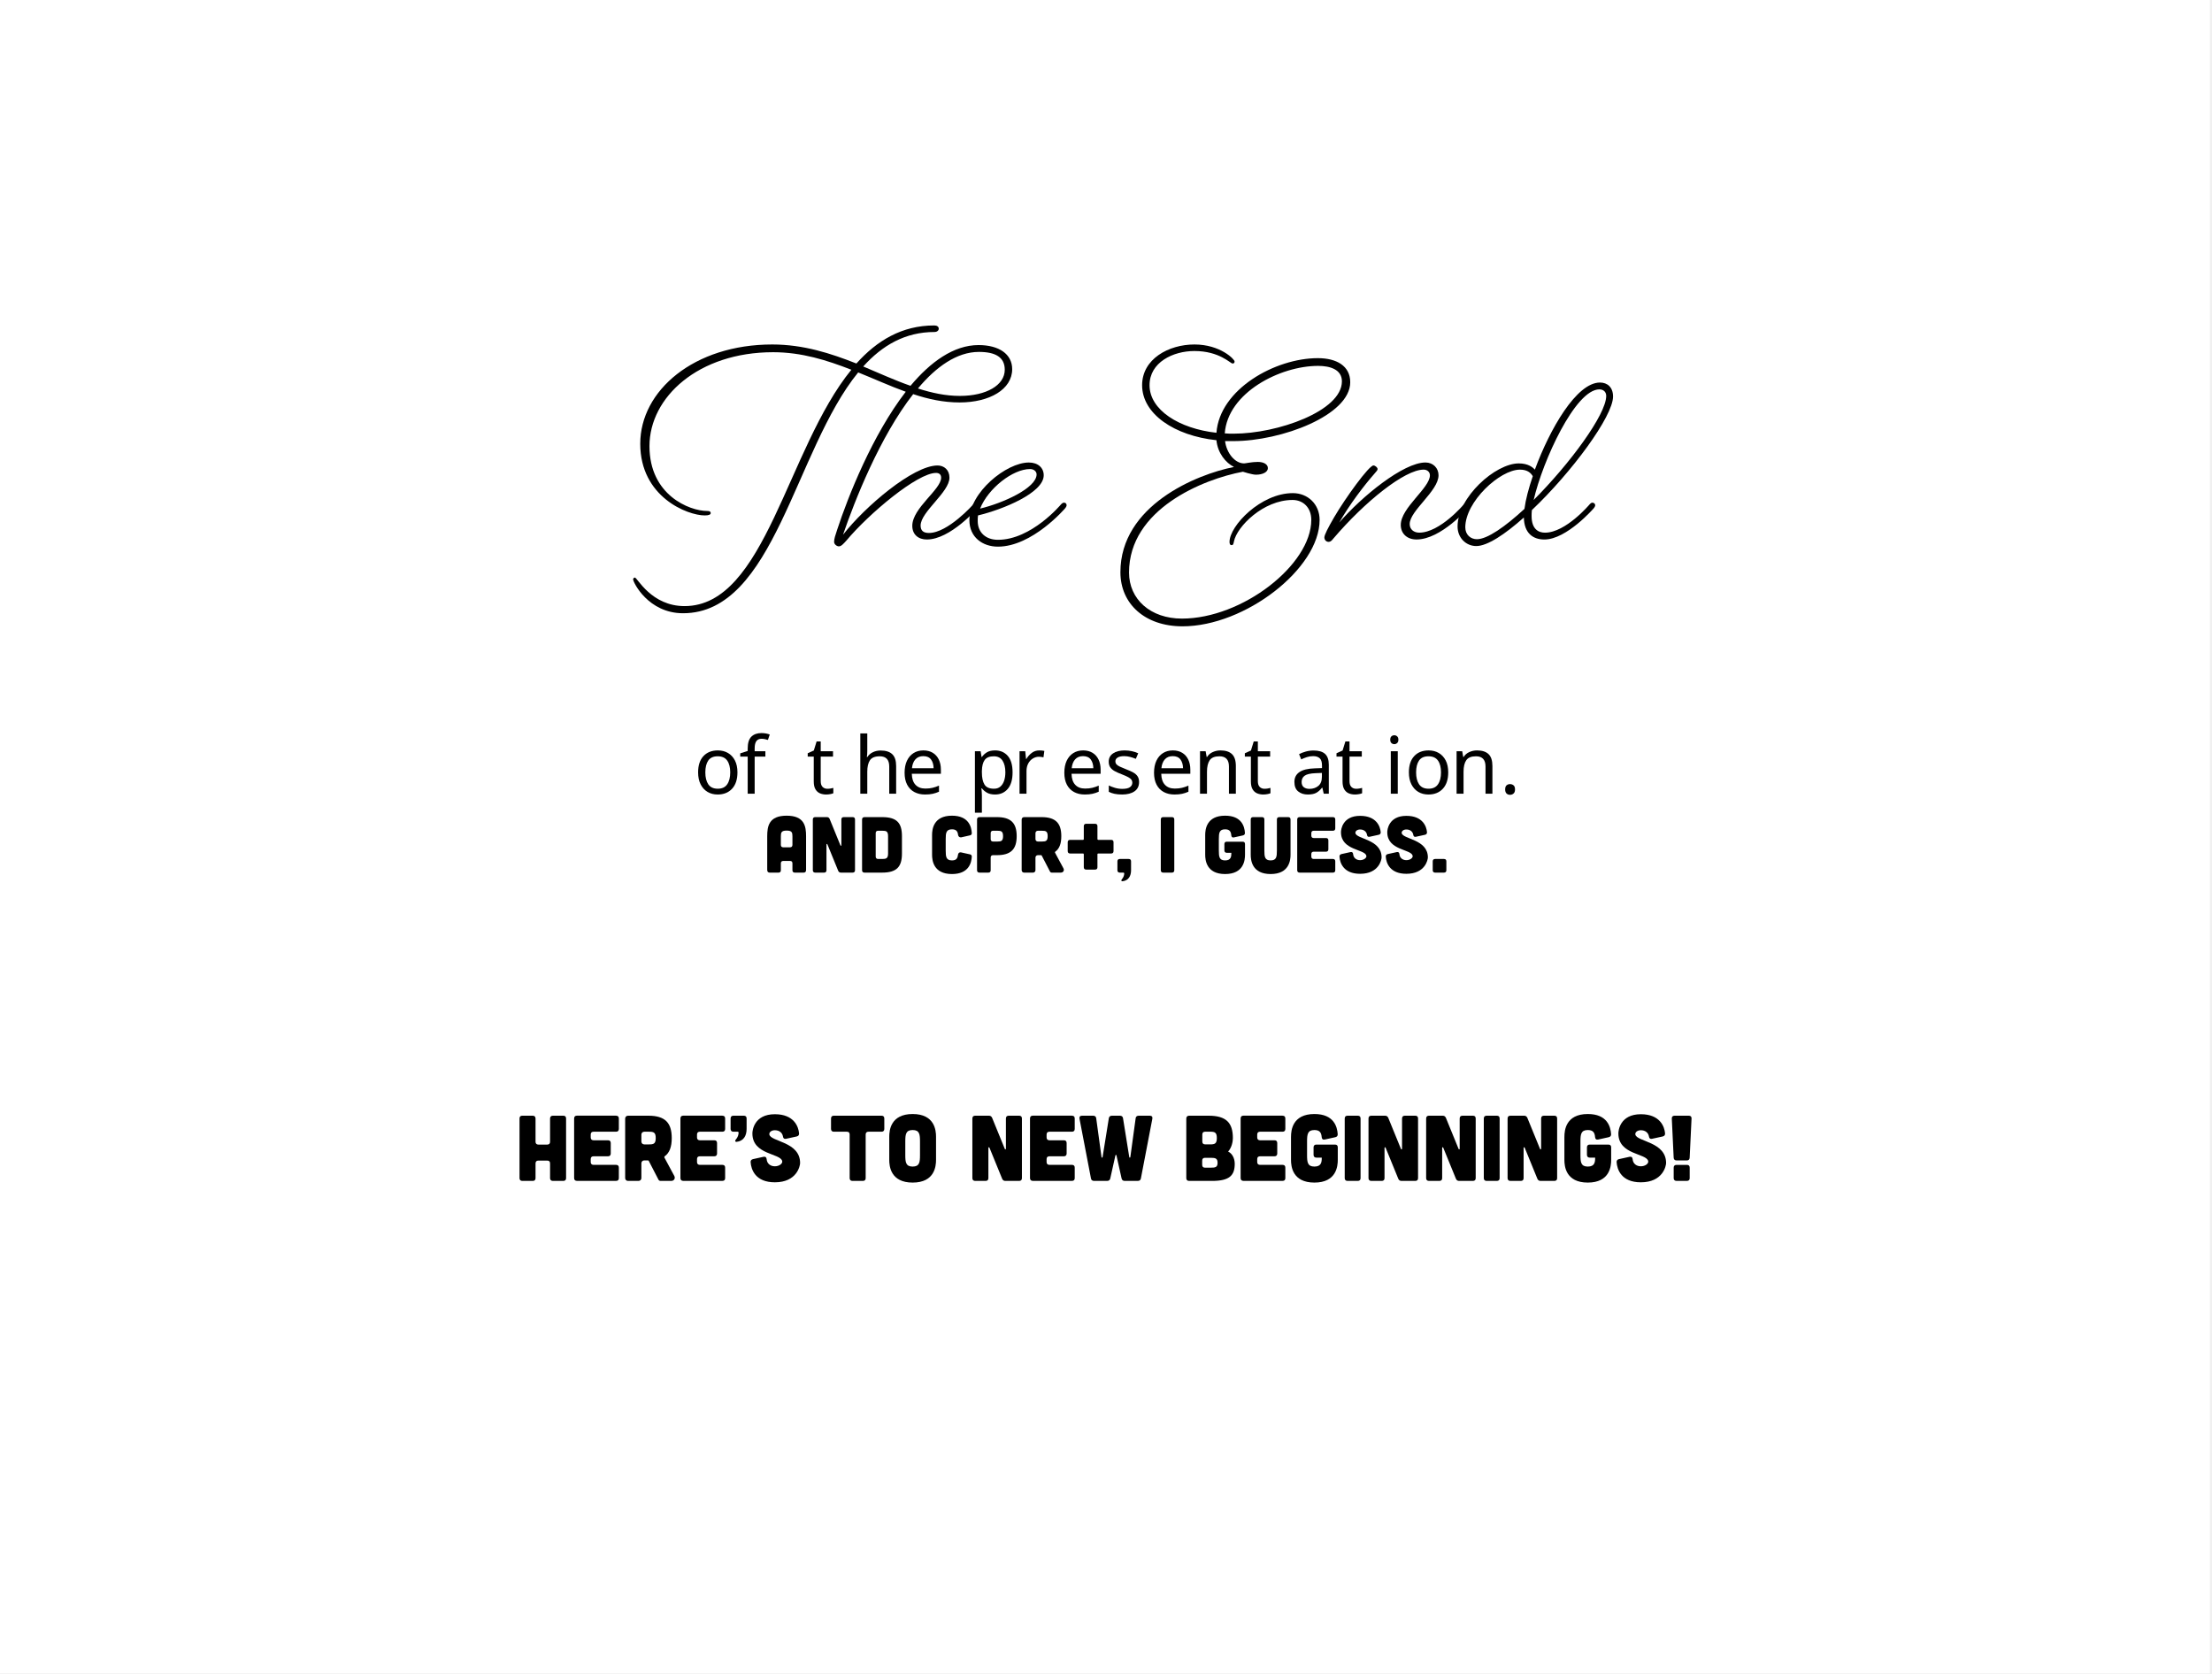
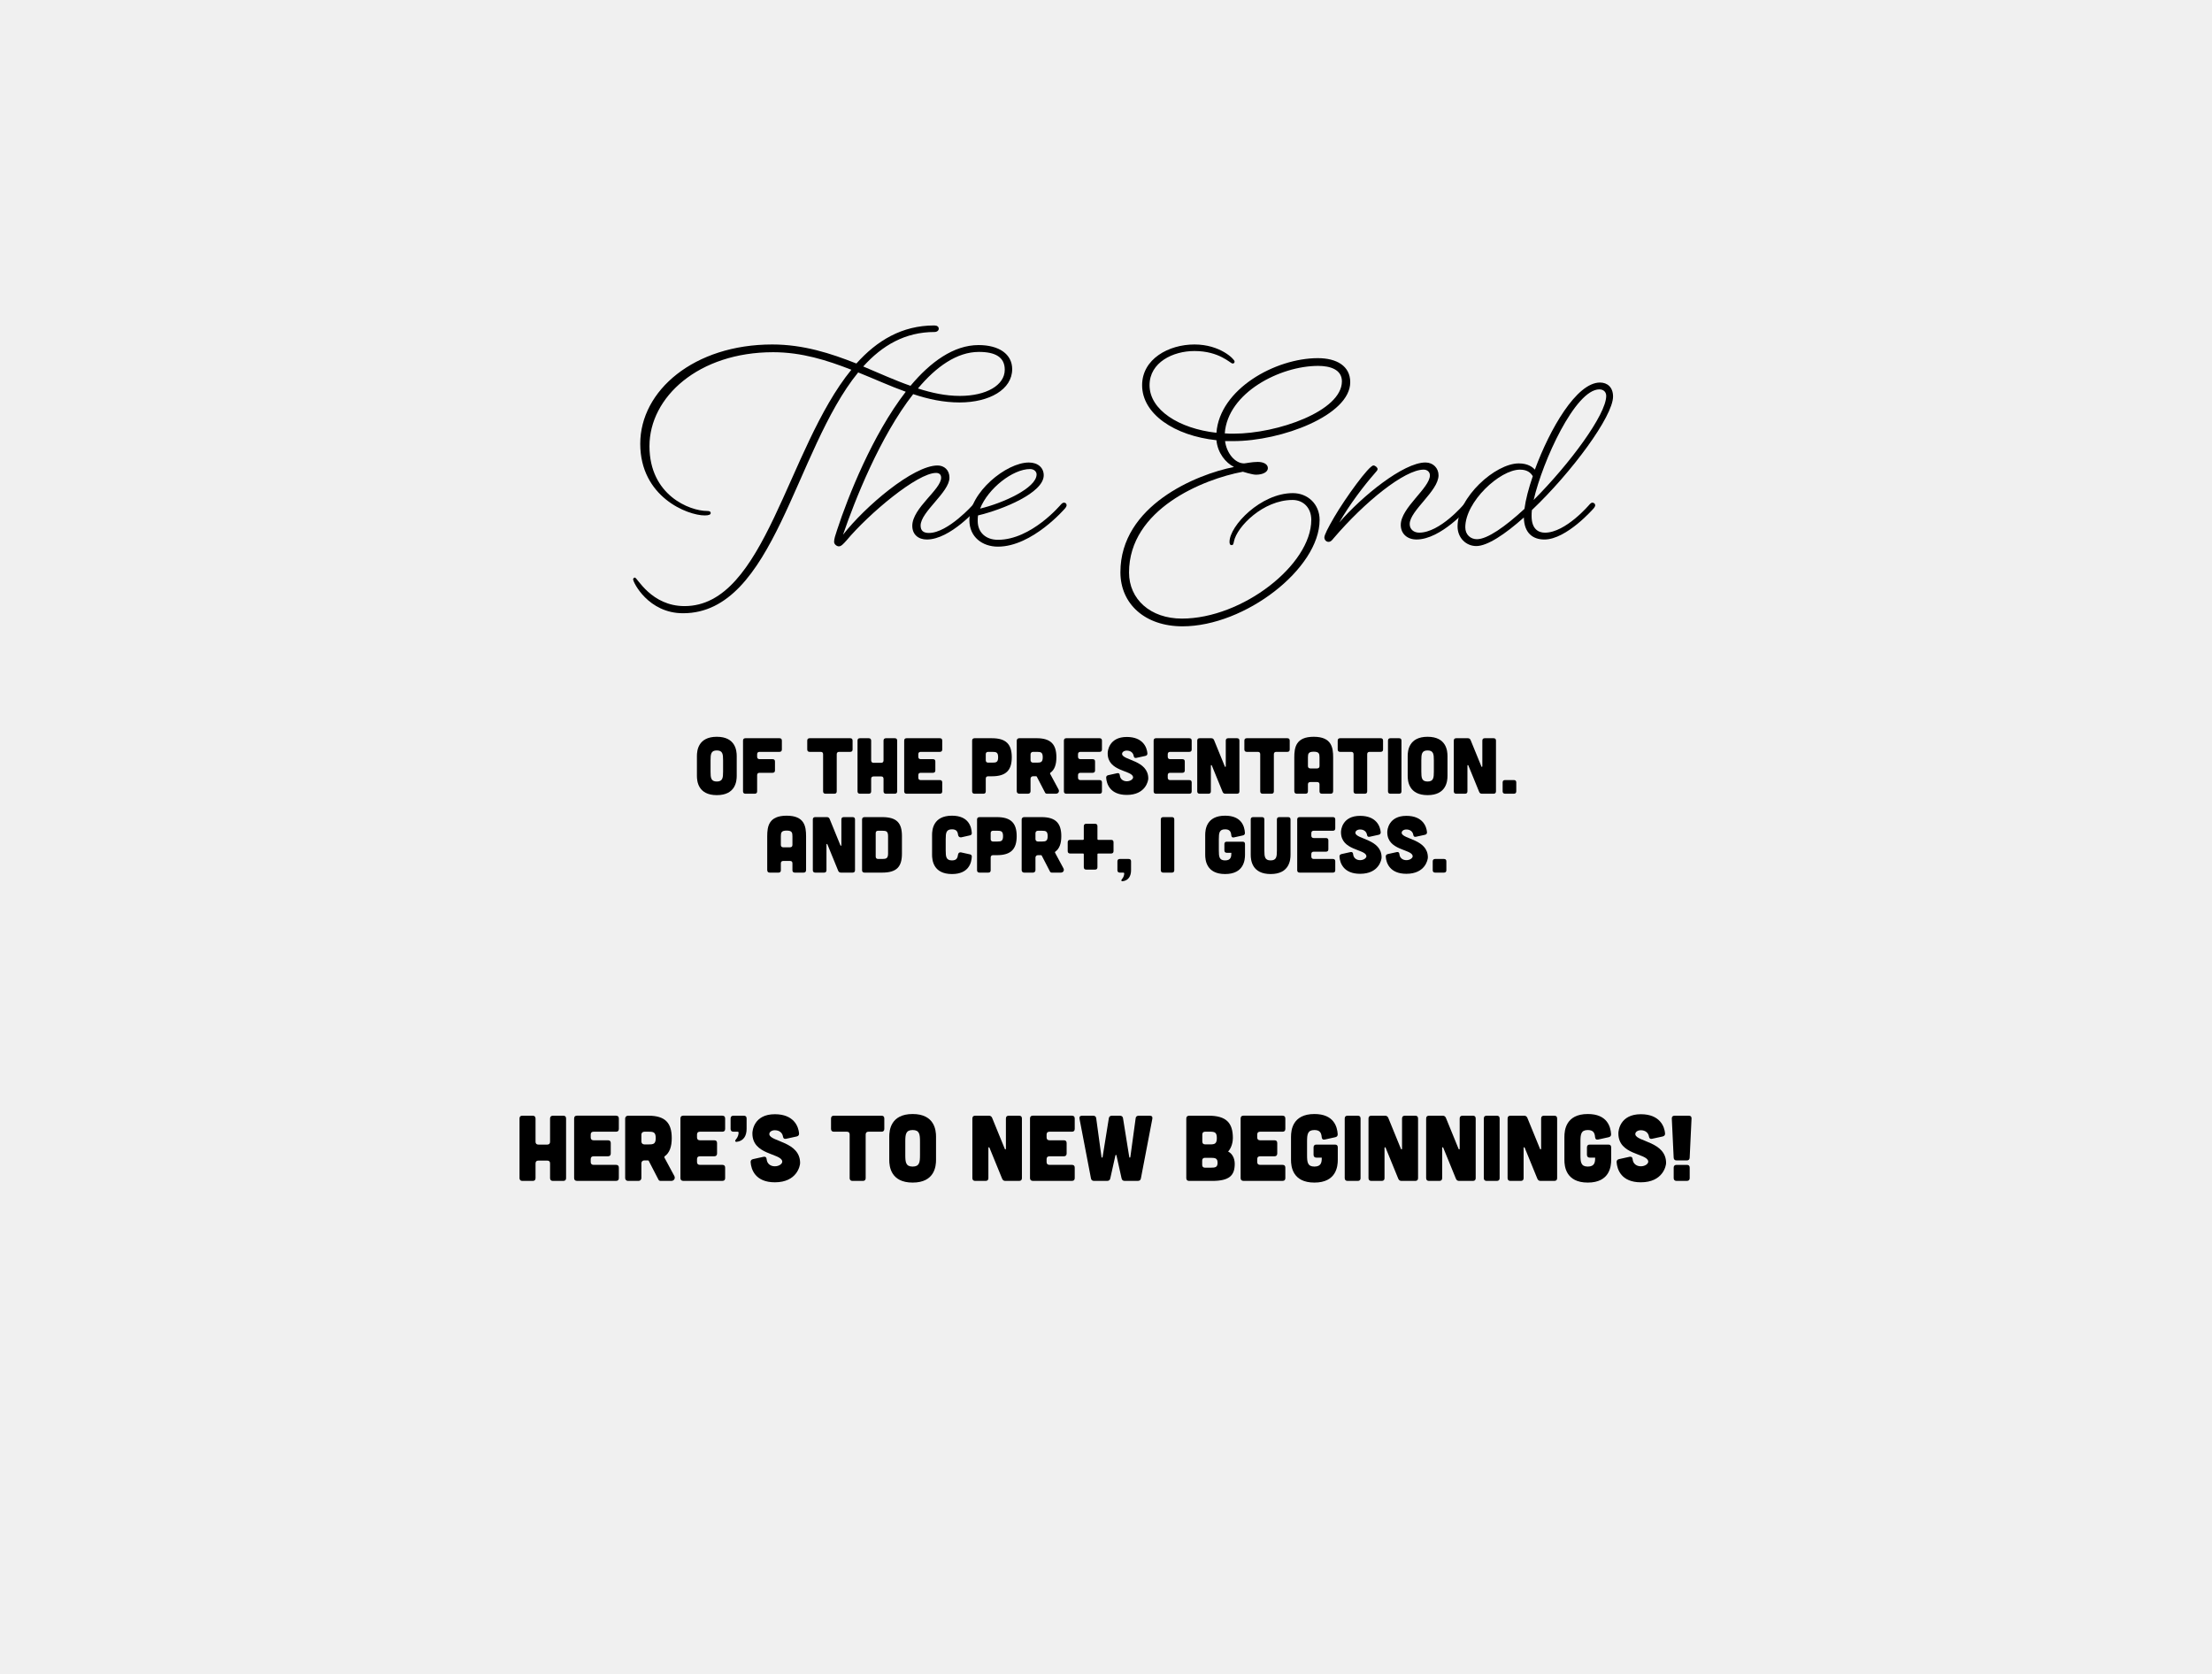
<svg xmlns="http://www.w3.org/2000/svg" viewBox="0 0 1116 844.26">
-   <g id="bg">
-     <rect y="-.05" width="1114.94" height="844.31" fill="#fff" />
-   </g>
  <g id="_16" data-name="16">
    <g>
      <path d="M435.52,184.9c8.25,3.45,16.05,7.05,23.85,9.75,10.05-12,21.75-20.55,34.35-20.55,10.2,0,16.95,4.5,16.95,12.15,0,10.2-11.4,16.8-26.55,16.8-8.1,0-15.75-1.65-23.4-4.2-16.8,21.45-29.55,53.85-35.4,70.95,11.1-14.25,35.4-34.95,47.7-34.95,3.3,0,6,2.25,6,6.15,0,7.35-14.55,17.25-14.55,24.15,0,2.55,1.35,3.75,4.2,3.75,9.6,0,22.35-14.4,22.35-14.4,0,0,.75-.9,1.5-.9.9,0,1.35.6,1.35,1.35,0,.6-.75,1.5-.75,1.5,0,0-13.65,15.75-25.5,15.75-4.35,0-7.35-2.55-7.35-6.9,0-9,14.55-18.3,14.55-24.3,0-1.5-.9-2.4-2.55-2.4-9.45,0-33.9,20.55-45.3,34.2-1.5,1.65-2.55,2.85-3.75,2.85-1.05,0-2.4-1.05-2.4-2.25,0-1.5.6-3.3,1.5-6,5.55-16.95,17.85-48,34.65-69.75-7.95-2.85-15.75-6.45-24-9.75-32.1,39.3-42.3,121.5-88.35,121.5-17.55,0-25.2-15.6-25.2-17.1,0-.45.45-.9.9-.9,1.2,0,8.25,14.4,25.05,14.4,40.8,0,51.6-79.35,84.15-119.25-12.3-4.8-25.05-8.85-39.45-8.85-37.65,0-62.4,22.65-62.4,47.4s20.25,32.7,29.1,32.7c1.2,0,1.8.3,1.8,1.05s-.9,1.2-3,1.2c-8.7,0-32.55-9.3-32.55-36.15s27.15-50.1,66.6-50.1c15.75,0,29.55,4.5,42.45,9.6,10.35-11.55,22.95-19.2,39.3-19.2,1.35,0,2.25.6,2.25,1.65,0,.9-.9,1.65-2.1,1.65-14.85,0-26.4,6.75-36,17.4ZM506.92,186.55c0-6.3-4.65-9-13.05-9-11.1,0-21.6,7.5-30.75,18.45,7.05,2.25,13.95,3.75,21.15,3.75,13.35,0,22.65-5.4,22.65-13.2Z" />
      <path d="M503.48,275.8c-7.8,0-14.4-4.8-14.4-13.35,0-13.95,18.6-29.1,30-29.1,4.65,0,7.5,2.7,7.5,6.45,0,8.85-20.55,17.25-33.15,20.25-.15.9-.15,1.95-.15,2.85,0,5.7,4.05,9.45,10.2,9.45,16.95,0,31.8-17.85,31.8-17.85,0,0,.75-.9,1.5-.9.9,0,1.35.6,1.35,1.35,0,.6-.75,1.5-.75,1.5,0,0-16.5,19.35-33.9,19.35ZM494.48,256.6c11.4-2.7,28.5-10.35,28.5-17.25,0-1.35-1.2-2.7-3.3-2.7-8.7,0-21.15,9.75-25.2,19.95Z" />
      <path d="M634.57,233.05c3,0,5.1,1.2,5.1,3.15s-2.55,3.3-6,3.3c-1.95,0-6.6-1.5-6.6-1.5-20.1,3.75-57.45,18.9-57.45,50.85,0,13.5,10.8,23.25,26.7,23.25,30.45,0,65.25-27.15,65.25-49.8,0-6.15-4.05-10.05-9.45-10.05-14.85,0-28.05,13.5-29.55,20.85-.3,1.5-.45,1.95-1.2,1.95s-1.05-.6-1.05-1.65c0-8.1,15.75-24.6,31.95-24.6,7.5,0,13.5,5.55,13.5,13.5,0,24.6-37.65,53.7-69.15,53.7-19.05,0-31.35-11.4-31.35-27.3,0-33.6,38.25-49.35,57.3-53.1-4.2-2.1-8.25-7.05-8.85-13.5-21.15-2.25-37.5-13.2-37.5-27.75,0-13.2,13.35-20.55,26.4-20.55s20.25,7.5,20.25,8.55c0,.75-.3,1.05-1.05,1.05-1.05,0-6.6-6.3-19.2-6.3-10.8,0-22.65,5.7-22.65,17.25,0,12.45,14.85,21.9,33.75,24,1.65-22.05,29.7-37.65,51.15-37.65,9.45,0,16.35,3.9,16.35,12.15,0,16.65-34.65,29.7-58.95,29.7h-4.2c.75,6,4.95,11.25,9.6,11.25.75,0,3.9-.75,6.9-.75ZM617.92,218.65c1.5.15,3,.15,4.5.15,22.05,0,54.6-11.4,54.6-26.4,0-6-6-7.8-12-7.8-19.2,0-45.6,13.5-47.1,34.05Z" />
      <path d="M714.67,272.19c-4.8,0-7.95-3-7.95-7.35,0-8.7,14.7-18.6,14.7-25.05,0-1.65-1.35-2.85-3.15-2.85-9.6,0-29.7,16.2-45.45,34.65-1.05,1.35-1.65,1.8-2.55,1.8-1.05,0-2.1-.9-2.1-2.25,0-1.2,1.8-4.8,4.95-10.2,5.7-9.75,17.55-26.1,19.8-26.1.9,0,2.1,1.05,2.1,1.8,0,.6-.45,1.05-1.5,2.25-5.4,6.15-12.6,15.6-17.85,24.75,11.4-13.2,32.4-30.3,43.5-30.3,3.9,0,6.6,2.85,6.6,6.45,0,7.95-14.55,17.85-14.55,24.6,0,2.7,2.1,4.35,4.8,4.35,10.5,0,22.5-14.25,22.5-14.25,0,0,.75-.9,1.35-.9.9,0,1.5.6,1.5,1.35,0,.6-.75,1.5-.75,1.5,0,0-13.65,15.75-25.95,15.75Z" />
      <path d="M779.47,268.75c10.5,0,22.5-14.25,22.5-14.25,0,0,.75-.9,1.35-.9.9,0,1.5.6,1.5,1.35,0,.6-.75,1.5-.75,1.5,0,0-13.65,15.75-24.9,15.75-5.85,0-10.2-3.3-10.35-11.1-9.6,8.55-18.45,14.4-24,14.4-5.1,0-9.45-4.05-9.45-9.9,0-14.7,19.05-31.8,30.9-31.8,4.65,0,7.05,1.95,8.1,3.15,7.5-20.4,21-43.95,32.85-43.95,3.75,0,6.6,2.4,6.6,7.05,0,10.05-21,38.4-40.95,57.3-.15,1.2-.15,2.1-.15,3,0,6.75,3.6,8.4,6.75,8.4ZM769.12,256.75c.6-4.65,2.1-10.35,4.2-16.5-.9-1.5-2.55-3.3-6.45-3.3-10.2,0-27.6,16.2-27.6,29.1,0,3.75,2.7,6,5.85,6,5.25,0,14.25-6.3,24-15.3ZM773.77,252.25c18-18,36.6-43.05,36.6-52.5,0-2.1-1.5-3.3-3.45-3.3-12.15,0-28.65,36.15-33.15,55.8Z" />
    </g>
  </g>
  <g id="_17" data-name="17">
-     <text transform="translate(350.01 400.45)" font-family="Cubano-Regular, Cubano" font-size="40">
-       <tspan x="0" y="0" letter-spacing="-.01em">o</tspan>
-       <tspan x="22.86" y="0">f </tspan>
-       <tspan x="56.86" y="0" letter-spacing="0em">t</tspan>
-       <tspan x="80.63" y="0" letter-spacing="-.01em">h</tspan>
-       <tspan x="104.17" y="0">e </tspan>
-       <tspan x="138.45" y="0" letter-spacing="0em">p</tspan>
-       <tspan x="160.96" y="0" letter-spacing="0em">r</tspan>
-       <tspan x="184.76" y="0" letter-spacing="0em">e</tspan>
-       <tspan x="207.32" y="0" letter-spacing="0em">s</tspan>
-       <tspan x="230.02" y="0" letter-spacing="0em">e</tspan>
-       <tspan x="252.02" y="0" letter-spacing="0em">n</tspan>
-       <tspan x="277.4" y="0" letter-spacing="0em">t</tspan>
-       <tspan x="301.2" y="0" letter-spacing="0em">at</tspan>
-       <tspan x="348.27" y="0" letter-spacing="-.01em">i</tspan>
-       <tspan x="358.6" y="0" letter-spacing="-.01em">o</tspan>
-       <tspan x="381.46" y="0" letter-spacing="0em">n</tspan>
-       <tspan x="406.5" y="0">.</tspan>
-     </text>
+     <g>
+       <path d="M371.69,391.45c0,2.64-.56,9.72-10.04,9.72s-10.04-7.08-10.04-9.72v-10c0-2.64.56-9.72,10.04-9.72s10.04,7.08,10.04,9.72v10ZM364.81,383.58c0-3.08-.2-4.96-3.16-4.96s-3.16,1.88-3.16,4.96v5.76c0,3.08.2,4.96,3.16,4.96s3.16-1.88,3.16-4.96v-5.76Z" />
+       <path d="M393.27,372.46c.8,0,1.2.4,1.2,1.2v4.48c0,.76-.4,1.2-1.2,1.2h-10.08c-.76,0-1.2.4-1.2,1.2v1.28c0,.76.44,1.2,1.2,1.2h6.6c.8,0,1.2.4,1.2,1.2v4.48c0,.76-.4,1.2-1.2,1.2h-6.6c-.76,0-1.2.4-1.2,1.2v8.16c0,.76-.4,1.2-1.2,1.2h-4.72c-.76,0-1.2-.44-1.2-1.2v-25.6c0-.8.44-1.2,1.2-1.2h17.2Z" />
+       <path d="M415.27,380.54c0-.8-.4-1.2-1.2-1.2h-5.6c-.76,0-1.2-.44-1.2-1.2v-4.48c0-.8.44-1.2,1.2-1.2h20.48c.8,0,1.2.4,1.2,1.2v4.48c0,.76-.4,1.2-1.2,1.2h-5.6c-.76,0-1.2.4-1.2,1.2v18.72c0,.76-.4,1.2-1.2,1.2h-4.48c-.76,0-1.2-.44-1.2-1.2v-18.72Z" />
+       <path d="M438.32,372.46c.76,0,1.2.44,1.2,1.2v10c0,.76.44,1.2,1.2,1.2h3.84c.8,0,1.2-.44,1.2-1.2v-10c0-.76.44-1.2,1.2-1.2h4.48c.8,0,1.2.4,1.2,1.2v25.6c0,.76-.4,1.2-1.2,1.2h-4.48c-.76,0-1.2-.44-1.2-1.2v-6.32c0-.8-.4-1.2-1.2-1.2h-3.84c-.76,0-1.2.4-1.2,1.2v6.32c0,.76-.4,1.2-1.2,1.2h-4.48c-.76,0-1.2-.44-1.2-1.2v-25.6c0-.8.4-1.2,1.2-1.2h4.48Z" />
+       <path d="M474.18,372.46c.8,0,1.2.4,1.2,1.2v4.48c0,.76-.4,1.2-1.2,1.2h-9.68c-.76,0-1.2.4-1.2,1.2v1.28c0,.76.44,1.2,1.2,1.2h6.2c.8,0,1.2.4,1.2,1.2v4.48c0,.76-.4,1.2-1.2,1.2h-6.2c-.76,0-1.2.4-1.2,1.2v1.28c0,.76.44,1.2,1.2,1.2h9.68c.8,0,1.2.4,1.2,1.2v4.48c0,.8-.4,1.2-1.2,1.2h-16.8c-.76,0-1.2-.44-1.2-1.2v-25.6c0-.8.44-1.2,1.2-1.2h16.8Z" />
+       <path d="M500.46,372.46c7.12,0,10,3.04,10,9.6s-2.88,9.6-10,9.6h-1.92c-.76,0-1.2.4-1.2,1.2v6.4c0,.8-.4,1.2-1.2,1.2h-4.48c-.76,0-1.2-.44-1.2-1.2v-25.56c0-.8.4-1.2,1.2-1.24h8.8ZM500.7,384.78c1.92,0,2.88-.24,2.88-2.72s-.96-2.72-2.88-2.72h-2.16c-.76,0-1.2.4-1.2,1.2v3.04c0,.76.44,1.2,1.2,1.2h2.16Z" />
+       <path d="M534.05,398.29c.56,1.04-.08,2.16-1.32,2.16h-4.56c-.4,0-.76-.2-.92-.56l-4.16-8.04c-.08-.12-.2-.2-.32-.2h-1.6c-.72,0-1.24.52-1.24,1.24v6.32c0,.72-.52,1.24-1.24,1.24h-4.48c-.72,0-1.24-.52-1.24-1.24v-25.52c0-.72.52-1.24,1.24-1.24h8.76c7.12,0,10,3.04,10,9.6,0,3.72-.92,6.32-3.04,7.84-.16.12-.2.32-.12.52l4.24,7.88ZM521.17,379.34c-.72,0-1.24.52-1.24,1.24v2.96c0,.72.52,1.24,1.24,1.24h2.04c1.92,0,2.88-.24,2.88-2.72s-.96-2.72-2.88-2.72h-2.04Z" />
+       <path d="M554.76,372.46c.8,0,1.2.4,1.2,1.2v4.48c0,.76-.4,1.2-1.2,1.2h-9.68c-.76,0-1.2.4-1.2,1.2v1.28c0,.76.44,1.2,1.2,1.2h6.2c.8,0,1.2.4,1.2,1.2v4.48c0,.76-.4,1.2-1.2,1.2h-6.2c-.76,0-1.2.4-1.2,1.2v1.28c0,.76.44,1.2,1.2,1.2h9.68c.8,0,1.2.4,1.2,1.2v4.48c0,.8-.4,1.2-1.2,1.2h-16.8c-.76,0-1.2-.44-1.2-1.2v-25.6c0-.8.44-1.2,1.2-1.2h16.8Z" />
+       <path d="M573.29,382.38c-.8.16-1.2-.2-1.32-1-.28-1.64-1.6-2.68-3.48-2.68-1.56,0-2.52.92-2.36,1.84.56,3.12,13.2,3.04,13.2,12.24,0,1.2-1.36,8.28-10.84,8.28-8.4,0-10.2-5.52-10.4-8.64-.04-.72.32-1.16,1.04-1.32l4.52-1c.8-.16,1.24.2,1.32,1.04.16,1.92,1.64,3.04,3.52,3.04s3.4-1.16,3.16-2.24c-.76-3.4-12.8-2.64-12.8-11.84-.04-1.2.68-8.28,9.64-8.28,8.24,0,10.16,5.36,10.4,8.24.04.72-.32,1.16-1.04,1.32l-4.56,1Z" />
+       <path d="M600.03,372.46c.8,0,1.2.4,1.2,1.2v4.48c0,.76-.4,1.2-1.2,1.2h-9.68c-.76,0-1.2.4-1.2,1.2v1.28c0,.76.44,1.2,1.2,1.2h6.2c.8,0,1.2.4,1.2,1.2v4.48c0,.76-.4,1.2-1.2,1.2h-6.2c-.76,0-1.2.4-1.2,1.2v1.28c0,.76.44,1.2,1.2,1.2h9.68c.8,0,1.2.4,1.2,1.2v4.48c0,.8-.4,1.2-1.2,1.2h-16.8c-.76,0-1.2-.44-1.2-1.2v-25.6c0-.8.44-1.2,1.2-1.2h16.8Z" />
+       <path d="M611.11,372.46c.68,0,1.12.28,1.4.92l5.44,13.32c.16.36.48.28.48-.12v-12.92c0-.8.44-1.2,1.2-1.2h4.48c.8,0,1.2.4,1.2,1.2v25.6c0,.76-.4,1.2-1.2,1.2h-5.88c-.68,0-1.12-.28-1.4-.92l-5.44-13.32c-.16-.36-.48-.28-.48.12v12.92c0,.76-.4,1.2-1.2,1.2h-4.48c-.76,0-1.2-.44-1.2-1.2v-25.6c0-.8.44-1.2,1.2-1.2h5.88Z" />
+       <path d="M635.81,380.54c0-.8-.4-1.2-1.2-1.2h-5.6c-.76,0-1.2-.44-1.2-1.2v-4.48c0-.8.44-1.2,1.2-1.2h20.48c.8,0,1.2.4,1.2,1.2v4.48c0,.76-.4,1.2-1.2,1.2h-5.6c-.76,0-1.2.4-1.2,1.2v18.72c0,.76-.4,1.2-1.2,1.2h-4.48c-.76,0-1.2-.44-1.2-1.2v-18.72Z" />
+       <path d="M672.6,399.09c0,.88-.4,1.36-1.2,1.36h-4.48c-.76,0-1.2-.4-1.2-1.2v-3.48c0-.8-.4-1.2-1.2-1.2h-3.44c-.76,0-1.2.4-1.2,1.2v3.48c0,.8-.4,1.2-1.2,1.2h-4.48c-.76,0-1.2-.48-1.2-1.36v-16.96c0-5.04.8-10.4,9.8-10.4s9.8,5.36,9.8,10.4v16.96ZM665.72,382.14c0-1.92-.28-2.88-2.92-2.88s-2.92.96-2.92,2.88v4.36c0,.76.44,1.2,1.2,1.2h3.44c.8-.04,1.2-.44,1.2-1.24v-4.32Z" />
+       <path d="M682.9,380.54c0-.8-.4-1.2-1.2-1.2h-5.6c-.76,0-1.2-.44-1.2-1.2v-4.48c0-.8.44-1.2,1.2-1.2h20.48c.8,0,1.2.4,1.2,1.2v4.48c0,.76-.4,1.2-1.2,1.2h-5.6c-.76,0-1.2.4-1.2,1.2v18.72c0,.76-.4,1.2-1.2,1.2h-4.48c-.76,0-1.2-.44-1.2-1.2v-18.72Z" />
+       <path d="M705.87,372.46c.8,0,1.2.4,1.2,1.2v25.6c0,.76-.4,1.2-1.2,1.2h-4.4c-.76,0-1.2-.44-1.2-1.2v-25.6c0-.8.44-1.2,1.2-1.2h4.4Z" />
+       <path d="M730.29,391.45c0,2.64-.56,9.72-10.04,9.72s-10.04-7.08-10.04-9.72v-10c0-2.64.56-9.72,10.04-9.72s10.04,7.08,10.04,9.72v10ZM723.41,383.58c0-3.08-.2-4.96-3.16-4.96s-3.16,1.88-3.16,4.96v5.76c0,3.08.2,4.96,3.16,4.96s3.16-1.88,3.16-4.96v-5.76Z" />
+       <path d="M740.55,372.46c.68,0,1.12.28,1.4.92l5.44,13.32c.16.36.48.28.48-.12v-12.92c0-.8.44-1.2,1.2-1.2h4.48c.8,0,1.2.4,1.2,1.2v25.6c0,.76-.4,1.2-1.2,1.2h-5.88c-.68,0-1.12-.28-1.4-.92l-5.44-13.32c-.16-.36-.48-.28-.48.12v12.92c0,.76-.4,1.2-1.2,1.2h-4.48c-.76,0-1.2-.44-1.2-1.2v-25.6c0-.8.44-1.2,1.2-1.2h5.88Z" />
+       <path d="M763.79,393.57c.8,0,1.2.4,1.2,1.2v4.48c0,.76-.4,1.2-1.2,1.2h-4.48c-.76,0-1.2-.44-1.2-1.2v-4.48c0-.8.44-1.2,1.2-1.2h4.48Z" />
+     </g>
  </g>
  <g id="_18" data-name="18">
    <g>
      <path d="M406.68,438.9c0,.88-.4,1.36-1.2,1.36h-4.48c-.76,0-1.2-.4-1.2-1.2v-3.48c0-.8-.4-1.2-1.2-1.2h-3.44c-.76,0-1.2.4-1.2,1.2v3.48c0,.8-.4,1.2-1.2,1.2h-4.48c-.76,0-1.2-.48-1.2-1.36v-16.96c0-5.04.8-10.4,9.8-10.4s9.8,5.36,9.8,10.4v16.96ZM399.8,421.94c0-1.92-.28-2.88-2.92-2.88s-2.92.96-2.92,2.88v4.36c0,.76.44,1.2,1.2,1.2h3.44c.8-.04,1.2-.44,1.2-1.24v-4.32Z" />
      <path d="M417.17,412.26c.68,0,1.12.28,1.4.92l5.44,13.32c.16.36.48.28.48-.12v-12.92c0-.8.44-1.2,1.2-1.2h4.48c.8,0,1.2.4,1.2,1.2v25.6c0,.76-.4,1.2-1.2,1.2h-5.88c-.68,0-1.12-.28-1.4-.92l-5.44-13.32c-.16-.36-.48-.28-.48.12v12.92c0,.76-.4,1.2-1.2,1.2h-4.48c-.76,0-1.2-.44-1.2-1.2v-25.6c0-.8.44-1.2,1.2-1.2h5.88Z" />
      <path d="M445.05,412.26c7.52,0,10,3.04,10,9.6v8.76c0,6.56-2.48,9.64-10,9.64h-8.92c-.76,0-1.2-.44-1.2-1.2v-25.56c0-.8.4-1.2,1.2-1.24h8.92ZM445.17,433.38c1.92,0,2.88-.32,2.88-2.72v-8.8c0-2.48-.96-2.72-2.88-2.72h-2.16c-.76,0-1.2.4-1.2,1.2v11.84c0,.76.44,1.2,1.2,1.2h2.16Z" />
      <path d="M470.25,421.26c0-2.64.56-9.72,10.04-9.72,8.52,0,9.84,5.72,10,8.8.04.56-.32,1-.88,1.12l-4.44,1c-.84.16-1.48-.4-1.6-1.24-.2-1.76-.92-2.8-3.08-2.8-2.96,0-3.16,1.88-3.16,4.96v5.76c0,3.08.2,4.96,3.16,4.96,2.2,0,2.8-1.04,3.04-2.88.12-.84.76-1.36,1.56-1.16l4.52,1c.56.12.92.56.88,1.16-.16,3.04-1.48,8.76-10,8.76-9.48,0-10.04-7.08-10.04-9.72v-10Z" />
      <path d="M502.94,412.26c7.12,0,10,3.04,10,9.6s-2.88,9.6-10,9.6h-1.92c-.76,0-1.2.4-1.2,1.2v6.4c0,.8-.4,1.2-1.2,1.2h-4.48c-.76,0-1.2-.44-1.2-1.2v-25.56c0-.8.4-1.2,1.2-1.24h8.8ZM503.18,424.58c1.92,0,2.88-.24,2.88-2.72s-.96-2.72-2.88-2.72h-2.16c-.76,0-1.2.4-1.2,1.2v3.04c0,.76.44,1.2,1.2,1.2h2.16Z" />
      <path d="M536.53,438.1c.56,1.04-.08,2.16-1.32,2.16h-4.56c-.4,0-.76-.2-.92-.56l-4.16-8.04c-.08-.12-.2-.2-.32-.2h-1.6c-.72,0-1.24.52-1.24,1.24v6.32c0,.72-.52,1.24-1.24,1.24h-4.48c-.72,0-1.24-.52-1.24-1.24v-25.52c0-.72.52-1.24,1.24-1.24h8.76c7.12,0,10,3.04,10,9.6,0,3.72-.92,6.32-3.04,7.84-.16.12-.2.32-.12.52l4.24,7.88ZM523.65,419.14c-.72,0-1.24.52-1.24,1.24v2.96c0,.72.52,1.24,1.24,1.24h2.04c1.92,0,2.88-.24,2.88-2.72s-.96-2.72-2.88-2.72h-2.04Z" />
      <path d="M560.6,423.74c.8,0,1.2.4,1.2,1.2v4.48c0,.76-.4,1.2-1.2,1.2h-6.52c-.24,0-.4.12-.4.4v6.52c0,.8-.4,1.2-1.2,1.2h-4.48c-.76,0-1.2-.4-1.2-1.2v-6.52c0-.28-.12-.4-.4-.4h-6.52c-.76,0-1.2-.44-1.2-1.2v-4.48c0-.8.44-1.2,1.2-1.2h6.52c.28,0,.4-.16.4-.4v-6.52c0-.76.44-1.2,1.2-1.2h4.48c.8,0,1.2.44,1.2,1.2v6.52c0,.24.16.4.4.4h6.52Z" />
      <path d="M569.44,433.38c.8,0,1.2.4,1.2,1.2v4.48c0,2.92-1.28,5.24-4.36,5.56-.52.04-.72-.44-.36-.88,1.08-1.28,1.24-2.28,1.28-3.08,0-.24-.16-.4-.4-.4h-1.84c-.76,0-1.2-.44-1.2-1.2v-4.48c0-.8.44-1.2,1.2-1.2h4.48Z" />
      <path d="M591.25,412.26c.8,0,1.2.4,1.2,1.2v25.6c0,.76-.4,1.2-1.2,1.2h-4.4c-.76,0-1.2-.44-1.2-1.2v-25.6c0-.8.44-1.2,1.2-1.2h4.4Z" />
      <path d="M608.05,421.26c0-2.64.56-9.72,10.04-9.72,8.4,0,9.8,5.52,10,8.64.04.72-.32,1.16-1.04,1.32l-4.52,1c-.8.16-1.24-.2-1.32-1.04-.16-1.92-.84-3.04-3.12-3.04-2.96,0-3.16,1.88-3.16,4.96v5.76c0,3.08.2,4.96,3.16,4.96s3.16-1.88,3.16-3.84h-2.32c-.76,0-1.2-.44-1.2-1.2v-3.2c0-.8.44-1.2,1.2-1.2h8c.8,0,1.2.4,1.2,1.2v5.4c0,2.64-.56,9.72-10.04,9.72s-10.04-7.08-10.04-9.72v-10Z" />
      <path d="M636.7,412.26c.8,0,1.2.4,1.2,1.2v15.68c0,3.08.2,4.96,3.16,4.96s3.16-1.88,3.16-4.96v-15.68c0-.8.44-1.2,1.2-1.2h4.48c.8,0,1.2.4,1.2,1.2v17.8c0,2.64-.56,9.72-10.04,9.72s-10.04-7.08-10.04-9.72v-17.8c0-.8.44-1.2,1.2-1.2h4.48Z" />
      <path d="M672.47,412.26c.8,0,1.2.4,1.2,1.2v4.48c0,.76-.4,1.2-1.2,1.2h-9.68c-.76,0-1.2.4-1.2,1.2v1.28c0,.76.44,1.2,1.2,1.2h6.2c.8,0,1.2.4,1.2,1.2v4.48c0,.76-.4,1.2-1.2,1.2h-6.2c-.76,0-1.2.4-1.2,1.2v1.28c0,.76.44,1.2,1.2,1.2h9.68c.8,0,1.2.4,1.2,1.2v4.48c0,.8-.4,1.2-1.2,1.2h-16.8c-.76,0-1.2-.44-1.2-1.2v-25.6c0-.8.44-1.2,1.2-1.2h16.8Z" />
      <path d="M691,422.18c-.8.16-1.2-.2-1.32-1-.28-1.64-1.6-2.68-3.48-2.68-1.56,0-2.52.92-2.36,1.84.56,3.12,13.2,3.04,13.2,12.24,0,1.2-1.36,8.28-10.84,8.28-8.4,0-10.2-5.52-10.4-8.64-.04-.72.32-1.16,1.04-1.32l4.52-1c.8-.16,1.24.2,1.32,1.04.16,1.92,1.64,3.04,3.52,3.04s3.4-1.16,3.16-2.24c-.76-3.4-12.8-2.64-12.8-11.84-.04-1.2.68-8.28,9.64-8.28,8.24,0,10.16,5.36,10.4,8.24.04.72-.32,1.16-1.04,1.32l-4.56,1Z" />
      <path d="M714.35,422.18c-.8.16-1.2-.2-1.32-1-.28-1.64-1.6-2.68-3.48-2.68-1.56,0-2.52.92-2.36,1.84.56,3.12,13.2,3.04,13.2,12.24,0,1.2-1.36,8.28-10.84,8.28-8.4,0-10.2-5.52-10.4-8.64-.04-.72.32-1.16,1.04-1.32l4.52-1c.8-.16,1.24.2,1.32,1.04.16,1.92,1.64,3.04,3.52,3.04s3.4-1.16,3.16-2.24c-.76-3.4-12.8-2.64-12.8-11.84-.04-1.2.68-8.28,9.64-8.28,8.24,0,10.16,5.36,10.4,8.24.04.72-.32,1.16-1.04,1.32l-4.56,1Z" />
      <path d="M728.52,433.38c.8,0,1.2.4,1.2,1.2v4.48c0,.76-.4,1.2-1.2,1.2h-4.48c-.76,0-1.2-.44-1.2-1.2v-4.48c0-.8.44-1.2,1.2-1.2h4.48Z" />
    </g>
  </g>
  <g id="_19" data-name="19">
    <g>
      <path d="M268.78,562.91c.89,0,1.41.52,1.41,1.41v11.75c0,.89.52,1.41,1.41,1.41h4.51c.94,0,1.41-.52,1.41-1.41v-11.75c0-.89.52-1.41,1.41-1.41h5.26c.94,0,1.41.47,1.41,1.41v30.08c0,.89-.47,1.41-1.41,1.41h-5.26c-.89,0-1.41-.52-1.41-1.41v-7.43c0-.94-.47-1.41-1.41-1.41h-4.51c-.89,0-1.41.47-1.41,1.41v7.43c0,.89-.47,1.41-1.41,1.41h-5.26c-.89,0-1.41-.52-1.41-1.41v-30.08c0-.94.47-1.41,1.41-1.41h5.26Z" />
      <path d="M310.81,562.91c.94,0,1.41.47,1.41,1.41v5.26c0,.89-.47,1.41-1.41,1.41h-11.37c-.89,0-1.41.47-1.41,1.41v1.5c0,.89.52,1.41,1.41,1.41h7.29c.94,0,1.41.47,1.41,1.41v5.26c0,.89-.47,1.41-1.41,1.41h-7.29c-.89,0-1.41.47-1.41,1.41v1.5c0,.89.52,1.41,1.41,1.41h11.37c.94,0,1.41.47,1.41,1.41v5.26c0,.94-.47,1.41-1.41,1.41h-19.74c-.89,0-1.41-.52-1.41-1.41v-30.08c0-.94.52-1.41,1.41-1.41h19.74Z" />
      <path d="M340.19,593.27c.66,1.22-.09,2.54-1.55,2.54h-5.36c-.47,0-.89-.24-1.08-.66l-4.89-9.45c-.09-.14-.24-.24-.38-.24h-1.88c-.85,0-1.46.61-1.46,1.46v7.43c0,.85-.61,1.46-1.46,1.46h-5.26c-.85,0-1.46-.61-1.46-1.46v-29.98c0-.85.61-1.46,1.46-1.46h10.29c8.37,0,11.75,3.57,11.75,11.28,0,4.37-1.08,7.43-3.57,9.21-.19.14-.23.38-.14.61l4.98,9.26ZM325.05,570.99c-.85,0-1.46.61-1.46,1.46v3.48c0,.85.61,1.46,1.46,1.46h2.4c2.26,0,3.38-.28,3.38-3.2s-1.13-3.2-3.38-3.2h-2.4Z" />
      <path d="M364.44,562.91c.94,0,1.41.47,1.41,1.41v5.26c0,.89-.47,1.41-1.41,1.41h-11.37c-.89,0-1.41.47-1.41,1.41v1.5c0,.89.52,1.41,1.41,1.41h7.29c.94,0,1.41.47,1.41,1.41v5.26c0,.89-.47,1.41-1.41,1.41h-7.29c-.89,0-1.41.47-1.41,1.41v1.5c0,.89.52,1.41,1.41,1.41h11.37c.94,0,1.41.47,1.41,1.41v5.26c0,.94-.47,1.41-1.41,1.41h-19.74c-.89,0-1.41-.52-1.41-1.41v-30.08c0-.94.52-1.41,1.41-1.41h19.74Z" />
      <path d="M375.27,562.91c.94,0,1.41.47,1.41,1.41v5.26c0,3.43-1.5,6.16-5.12,6.53-.61.05-.85-.52-.42-1.03,1.27-1.5,1.46-2.68,1.5-3.62,0-.28-.19-.47-.47-.47h-2.16c-.89,0-1.41-.52-1.41-1.41v-5.26c0-.94.52-1.41,1.41-1.41h5.26Z" />
      <path d="M396.57,574.56c-.94.19-1.41-.23-1.55-1.17-.33-1.93-1.88-3.15-4.09-3.15-1.83,0-2.96,1.08-2.77,2.16.66,3.67,15.51,3.57,15.51,14.38,0,1.41-1.6,9.73-12.74,9.73-9.87,0-11.98-6.49-12.22-10.15-.05-.85.38-1.36,1.22-1.55l5.31-1.17c.94-.19,1.46.24,1.55,1.22.19,2.26,1.93,3.57,4.14,3.57s4-1.36,3.71-2.63c-.89-4-15.04-3.1-15.04-13.91-.05-1.41.8-9.73,11.33-9.73,9.68,0,11.94,6.3,12.22,9.68.05.85-.38,1.36-1.22,1.55l-5.36,1.17Z" />
      <path d="M428.67,572.4c0-.94-.47-1.41-1.41-1.41h-6.58c-.89,0-1.41-.52-1.41-1.41v-5.26c0-.94.52-1.41,1.41-1.41h24.06c.94,0,1.41.47,1.41,1.41v5.26c0,.89-.47,1.41-1.41,1.41h-6.58c-.89,0-1.41.47-1.41,1.41v22c0,.89-.47,1.41-1.41,1.41h-5.26c-.89,0-1.41-.52-1.41-1.41v-22Z" />
      <path d="M472.25,585.23c0,3.1-.66,11.42-11.8,11.42s-11.8-8.32-11.8-11.42v-11.75c0-3.1.66-11.42,11.8-11.42s11.8,8.32,11.8,11.42v11.75ZM464.16,575.97c0-3.62-.23-5.83-3.71-5.83s-3.71,2.21-3.71,5.83v6.77c0,3.62.23,5.83,3.71,5.83s3.71-2.21,3.71-5.83v-6.77Z" />
      <path d="M498.9,562.91c.8,0,1.32.33,1.65,1.08l6.39,15.65c.19.42.56.33.56-.14v-15.18c0-.94.52-1.41,1.41-1.41h5.26c.94,0,1.41.47,1.41,1.41v30.08c0,.89-.47,1.41-1.41,1.41h-6.91c-.8,0-1.32-.33-1.65-1.08l-6.39-15.65c-.19-.42-.56-.33-.56.14v15.18c0,.89-.47,1.41-1.41,1.41h-5.26c-.89,0-1.41-.52-1.41-1.41v-30.08c0-.94.52-1.41,1.41-1.41h6.91Z" />
      <path d="M540.81,562.91c.94,0,1.41.47,1.41,1.41v5.26c0,.89-.47,1.41-1.41,1.41h-11.37c-.89,0-1.41.47-1.41,1.41v1.5c0,.89.52,1.41,1.41,1.41h7.29c.94,0,1.41.47,1.41,1.41v5.26c0,.89-.47,1.41-1.41,1.41h-7.29c-.89,0-1.41.47-1.41,1.41v1.5c0,.89.52,1.41,1.41,1.41h11.37c.94,0,1.41.47,1.41,1.41v5.26c0,.94-.47,1.41-1.41,1.41h-19.74c-.89,0-1.41-.52-1.41-1.41v-30.08c0-.94.52-1.41,1.41-1.41h19.74Z" />
      <path d="M544.64,564.46c-.19-.99.28-1.55,1.27-1.55h5.59c.85,0,1.46.42,1.55,1.22l2.68,19.6c.09.47.47.47.56,0l3.15-19.6c.14-.8.71-1.22,1.55-1.22h4.04c.85,0,1.41.42,1.55,1.22l3.15,19.6c.09.47.47.47.56,0l2.68-19.6c.09-.8.71-1.22,1.55-1.22h5.59c.99,0,1.46.56,1.27,1.55l-5.78,30.12c-.14.8-.71,1.22-1.55,1.22h-6.63c-.85,0-1.36-.42-1.55-1.22l-2.58-11.56c-.09-.47-.47-.47-.56,0l-2.58,11.56c-.19.8-.71,1.22-1.55,1.22h-6.63c-.85,0-1.41-.42-1.55-1.22l-5.78-30.12Z" />
      <path d="M609.79,562.91c8.84,0,12.22,3.57,12.22,11.28,0,1.6-.47,4.7-2.4,6.81,1.93.89,3.34,3.24,3.34,6.16,0,5.83-2.58,8.65-11.42,8.65h-11.61c-.89,0-1.41-.52-1.41-1.41v-30.03c0-.94.47-1.41,1.41-1.46h9.87ZM610.91,589.13c2.26,0,3.38-.24,3.38-2.44s-1.03-2.54-3.29-2.54h-3.06c-.89,0-1.41.47-1.41,1.41v2.16c0,.94.52,1.41,1.41,1.41h2.96ZM610.54,577.38c2.26,0,3.38-.28,3.38-3.2s-1.13-3.2-3.38-3.2h-2.54c-.89,0-1.41.47-1.41,1.41v3.57c0,.94.52,1.41,1.41,1.41h2.54Z" />
      <path d="M647.07,562.91c.94,0,1.41.47,1.41,1.41v5.26c0,.89-.47,1.41-1.41,1.41h-11.37c-.89,0-1.41.47-1.41,1.41v1.5c0,.89.52,1.41,1.41,1.41h7.29c.94,0,1.41.47,1.41,1.41v5.26c0,.89-.47,1.41-1.41,1.41h-7.29c-.89,0-1.41.47-1.41,1.41v1.5c0,.89.52,1.41,1.41,1.41h11.37c.94,0,1.41.47,1.41,1.41v5.26c0,.94-.47,1.41-1.41,1.41h-19.74c-.89,0-1.41-.52-1.41-1.41v-30.08c0-.94.52-1.41,1.41-1.41h19.74Z" />
      <path d="M651.35,573.48c0-3.1.66-11.42,11.8-11.42,9.87,0,11.51,6.49,11.75,10.15.05.85-.38,1.36-1.22,1.55l-5.31,1.17c-.94.19-1.46-.23-1.55-1.22-.19-2.26-.99-3.57-3.67-3.57-3.48,0-3.71,2.21-3.71,5.83v6.77c0,3.62.23,5.83,3.71,5.83s3.71-2.21,3.71-4.51h-2.73c-.89,0-1.41-.52-1.41-1.41v-3.76c0-.94.52-1.41,1.41-1.41h9.4c.94,0,1.41.47,1.41,1.41v6.34c0,3.1-.66,11.42-11.8,11.42s-11.8-8.32-11.8-11.42v-11.75Z" />
      <path d="M685.02,562.91c.94,0,1.41.47,1.41,1.41v30.08c0,.89-.47,1.41-1.41,1.41h-5.17c-.89,0-1.41-.52-1.41-1.41v-30.08c0-.94.52-1.41,1.41-1.41h5.17Z" />
      <path d="M698.76,562.91c.8,0,1.32.33,1.65,1.08l6.39,15.65c.19.42.56.33.56-.14v-15.18c0-.94.52-1.41,1.41-1.41h5.26c.94,0,1.41.47,1.41,1.41v30.08c0,.89-.47,1.41-1.41,1.41h-6.91c-.8,0-1.32-.33-1.65-1.08l-6.39-15.65c-.19-.42-.56-.33-.56.14v15.18c0,.89-.47,1.41-1.41,1.41h-5.26c-.89,0-1.41-.52-1.41-1.41v-30.08c0-.94.52-1.41,1.41-1.41h6.91Z" />
      <path d="M727.84,562.91c.8,0,1.32.33,1.65,1.08l6.39,15.65c.19.42.56.33.56-.14v-15.18c0-.94.52-1.41,1.41-1.41h5.26c.94,0,1.41.47,1.41,1.41v30.08c0,.89-.47,1.41-1.41,1.41h-6.91c-.8,0-1.32-.33-1.65-1.08l-6.39-15.65c-.19-.42-.56-.33-.56.14v15.18c0,.89-.47,1.41-1.41,1.41h-5.26c-.89,0-1.41-.52-1.41-1.41v-30.08c0-.94.52-1.41,1.41-1.41h6.91Z" />
      <path d="M755.19,562.91c.94,0,1.41.47,1.41,1.41v30.08c0,.89-.47,1.41-1.41,1.41h-5.17c-.89,0-1.41-.52-1.41-1.41v-30.08c0-.94.52-1.41,1.41-1.41h5.17Z" />
      <path d="M768.93,562.91c.8,0,1.32.33,1.65,1.08l6.39,15.65c.19.42.56.33.56-.14v-15.18c0-.94.52-1.41,1.41-1.41h5.26c.94,0,1.41.47,1.41,1.41v30.08c0,.89-.47,1.41-1.41,1.41h-6.91c-.8,0-1.32-.33-1.65-1.08l-6.39-15.65c-.19-.42-.56-.33-.56.14v15.18c0,.89-.47,1.41-1.41,1.41h-5.26c-.89,0-1.41-.52-1.41-1.41v-30.08c0-.94.52-1.41,1.41-1.41h6.91Z" />
      <path d="M789.28,573.48c0-3.1.66-11.42,11.8-11.42,9.87,0,11.51,6.49,11.75,10.15.05.85-.38,1.36-1.22,1.55l-5.31,1.17c-.94.19-1.46-.23-1.55-1.22-.19-2.26-.99-3.57-3.67-3.57-3.48,0-3.71,2.21-3.71,5.83v6.77c0,3.62.23,5.83,3.71,5.83s3.71-2.21,3.71-4.51h-2.73c-.89,0-1.41-.52-1.41-1.41v-3.76c0-.94.52-1.41,1.41-1.41h9.4c.94,0,1.41.47,1.41,1.41v6.34c0,3.1-.66,11.42-11.8,11.42s-11.8-8.32-11.8-11.42v-11.75Z" />
      <path d="M833.48,574.56c-.94.19-1.41-.23-1.55-1.17-.33-1.93-1.88-3.15-4.09-3.15-1.83,0-2.96,1.08-2.77,2.16.66,3.67,15.51,3.57,15.51,14.38,0,1.41-1.6,9.73-12.74,9.73-9.87,0-11.98-6.49-12.22-10.15-.05-.85.38-1.36,1.22-1.55l5.31-1.17c.94-.19,1.46.24,1.55,1.22.19,2.26,1.93,3.57,4.14,3.57s4-1.36,3.71-2.63c-.89-4-15.04-3.1-15.04-13.91-.05-1.41.8-9.73,11.33-9.73,9.68,0,11.94,6.3,12.22,9.68.05.85-.38,1.36-1.22,1.55l-5.36,1.17Z" />
      <path d="M852.01,562.91c.94,0,1.46.47,1.41,1.41l-.94,19.74c-.05.89-.47,1.41-1.41,1.41h-5.26c-.89,0-1.36-.52-1.41-1.41l-.94-19.74c-.05-.94.52-1.41,1.41-1.41h7.14ZM851.08,587.72c.94,0,1.41.47,1.41,1.41v5.26c0,.89-.47,1.41-1.41,1.41h-5.26c-.89,0-1.41-.52-1.41-1.41v-5.26c0-.94.52-1.41,1.41-1.41h5.26Z" />
    </g>
  </g>
</svg>
